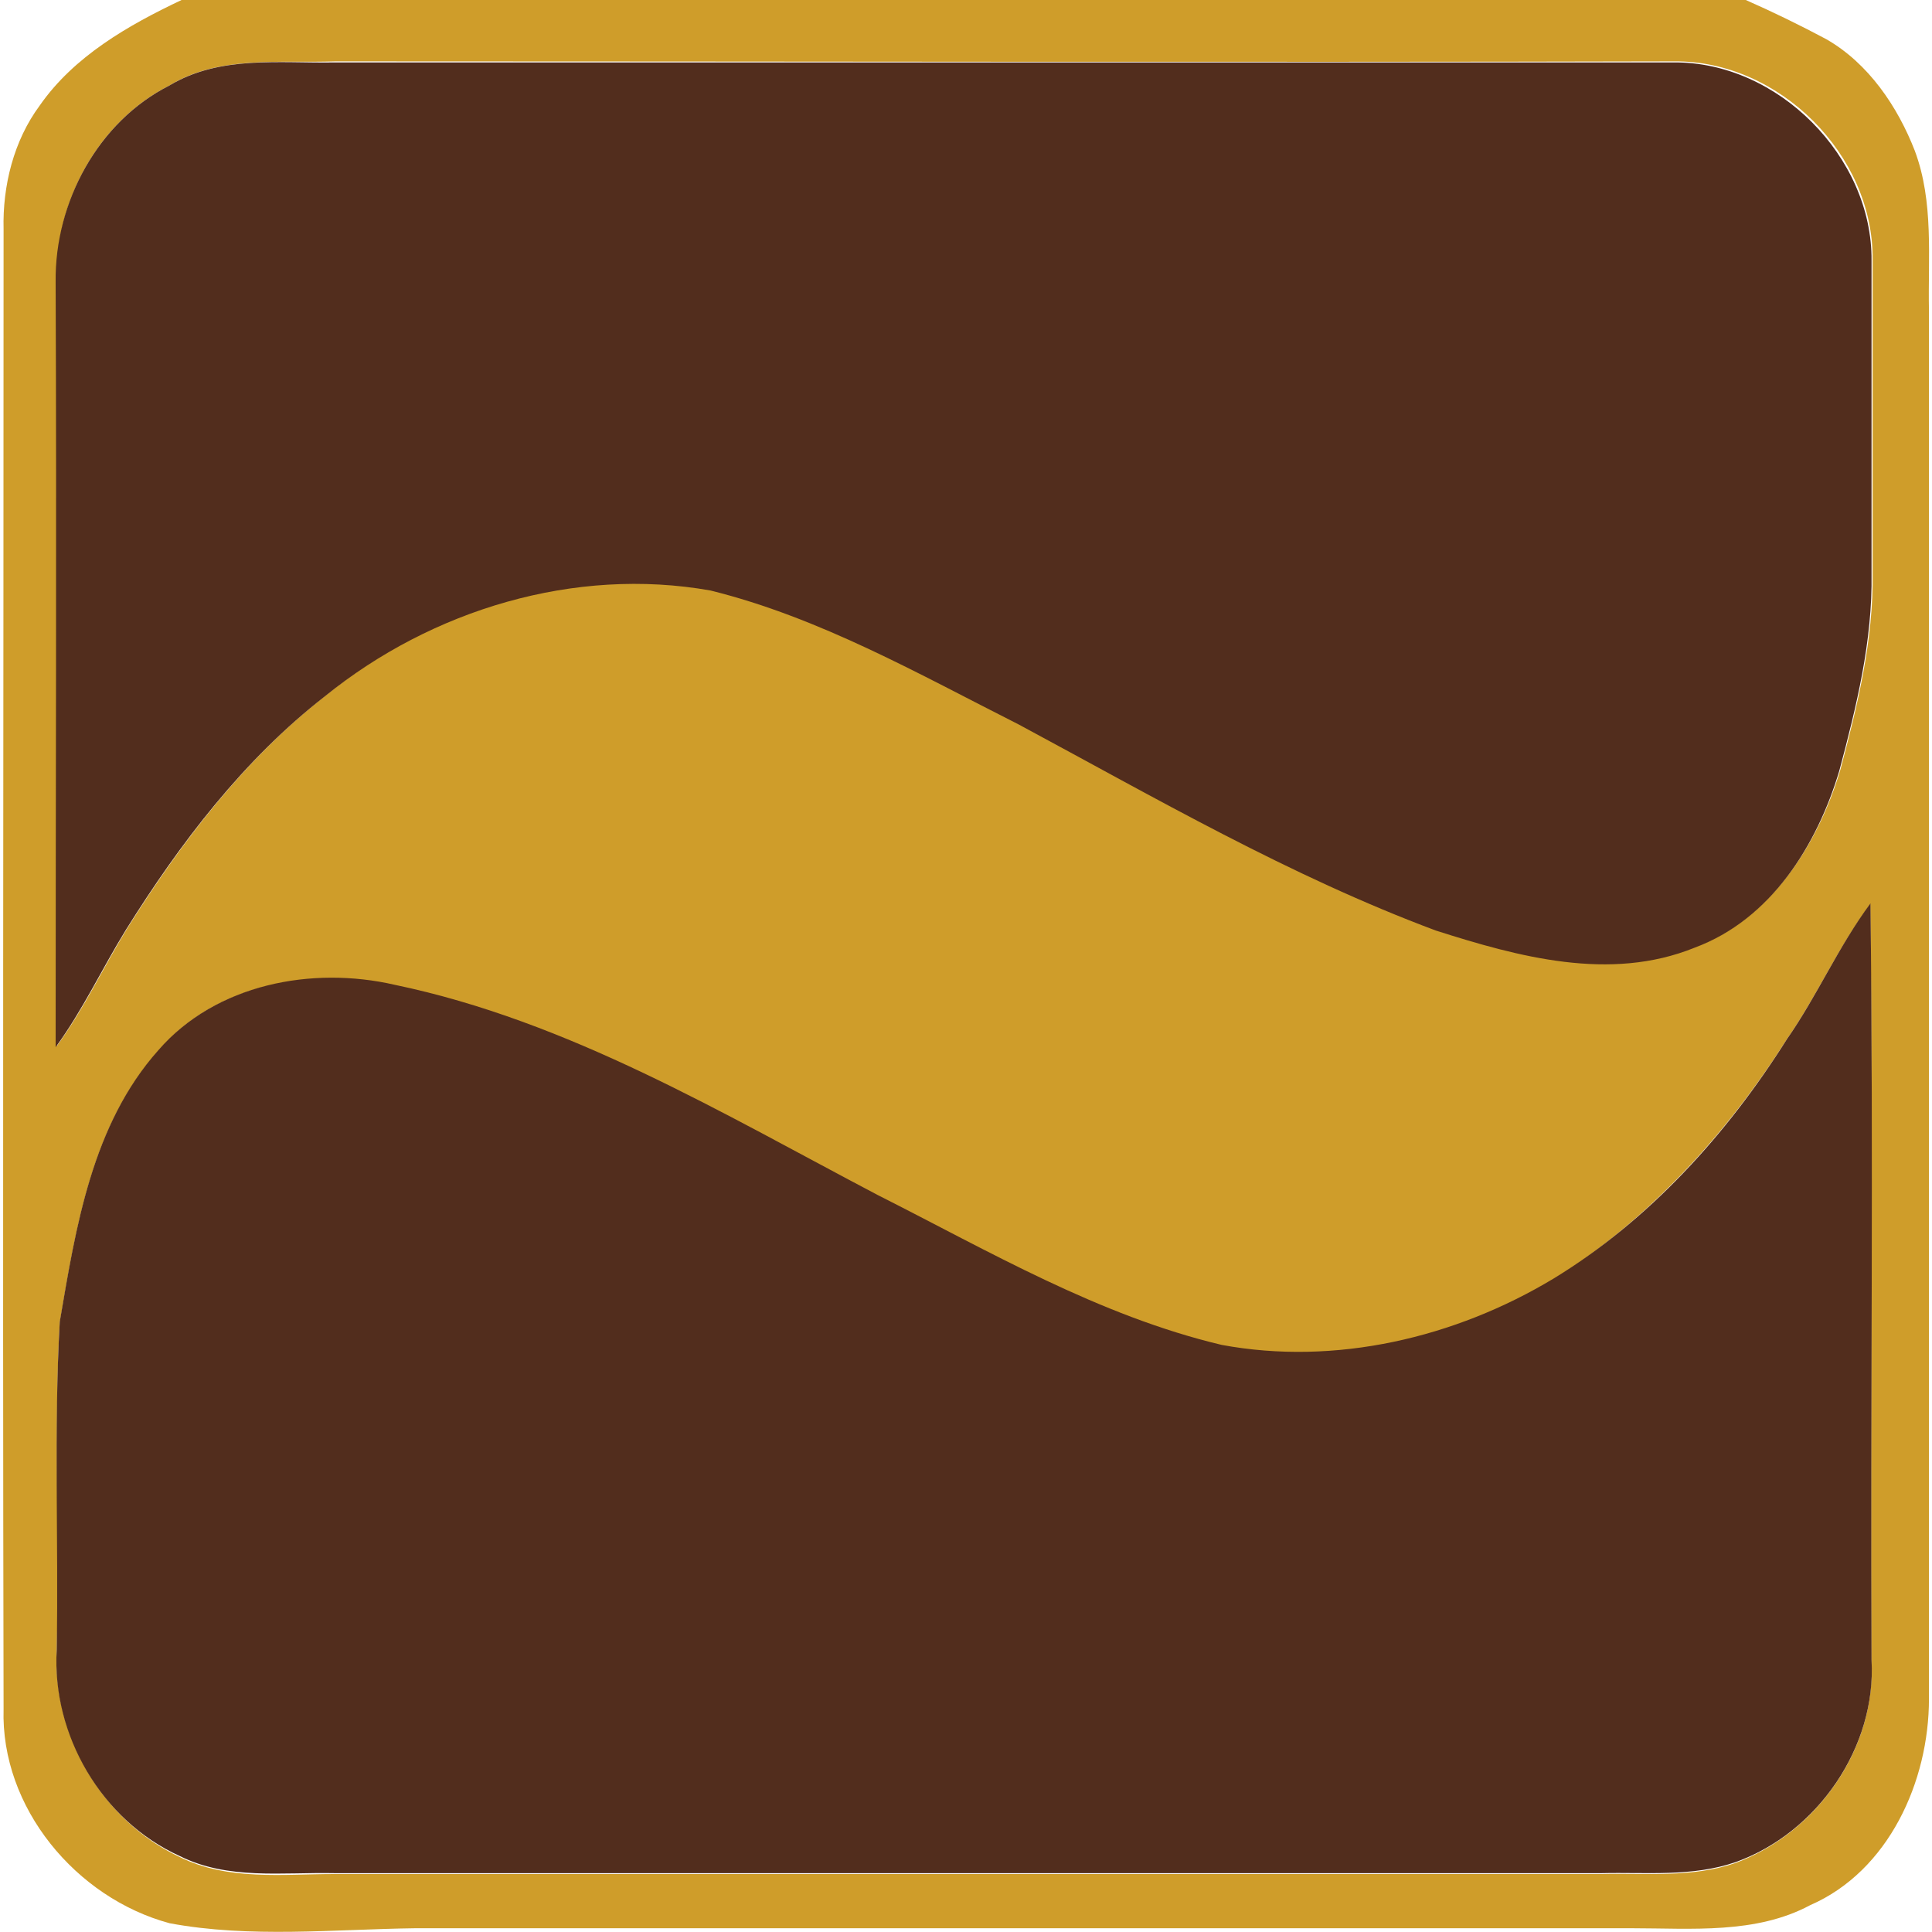
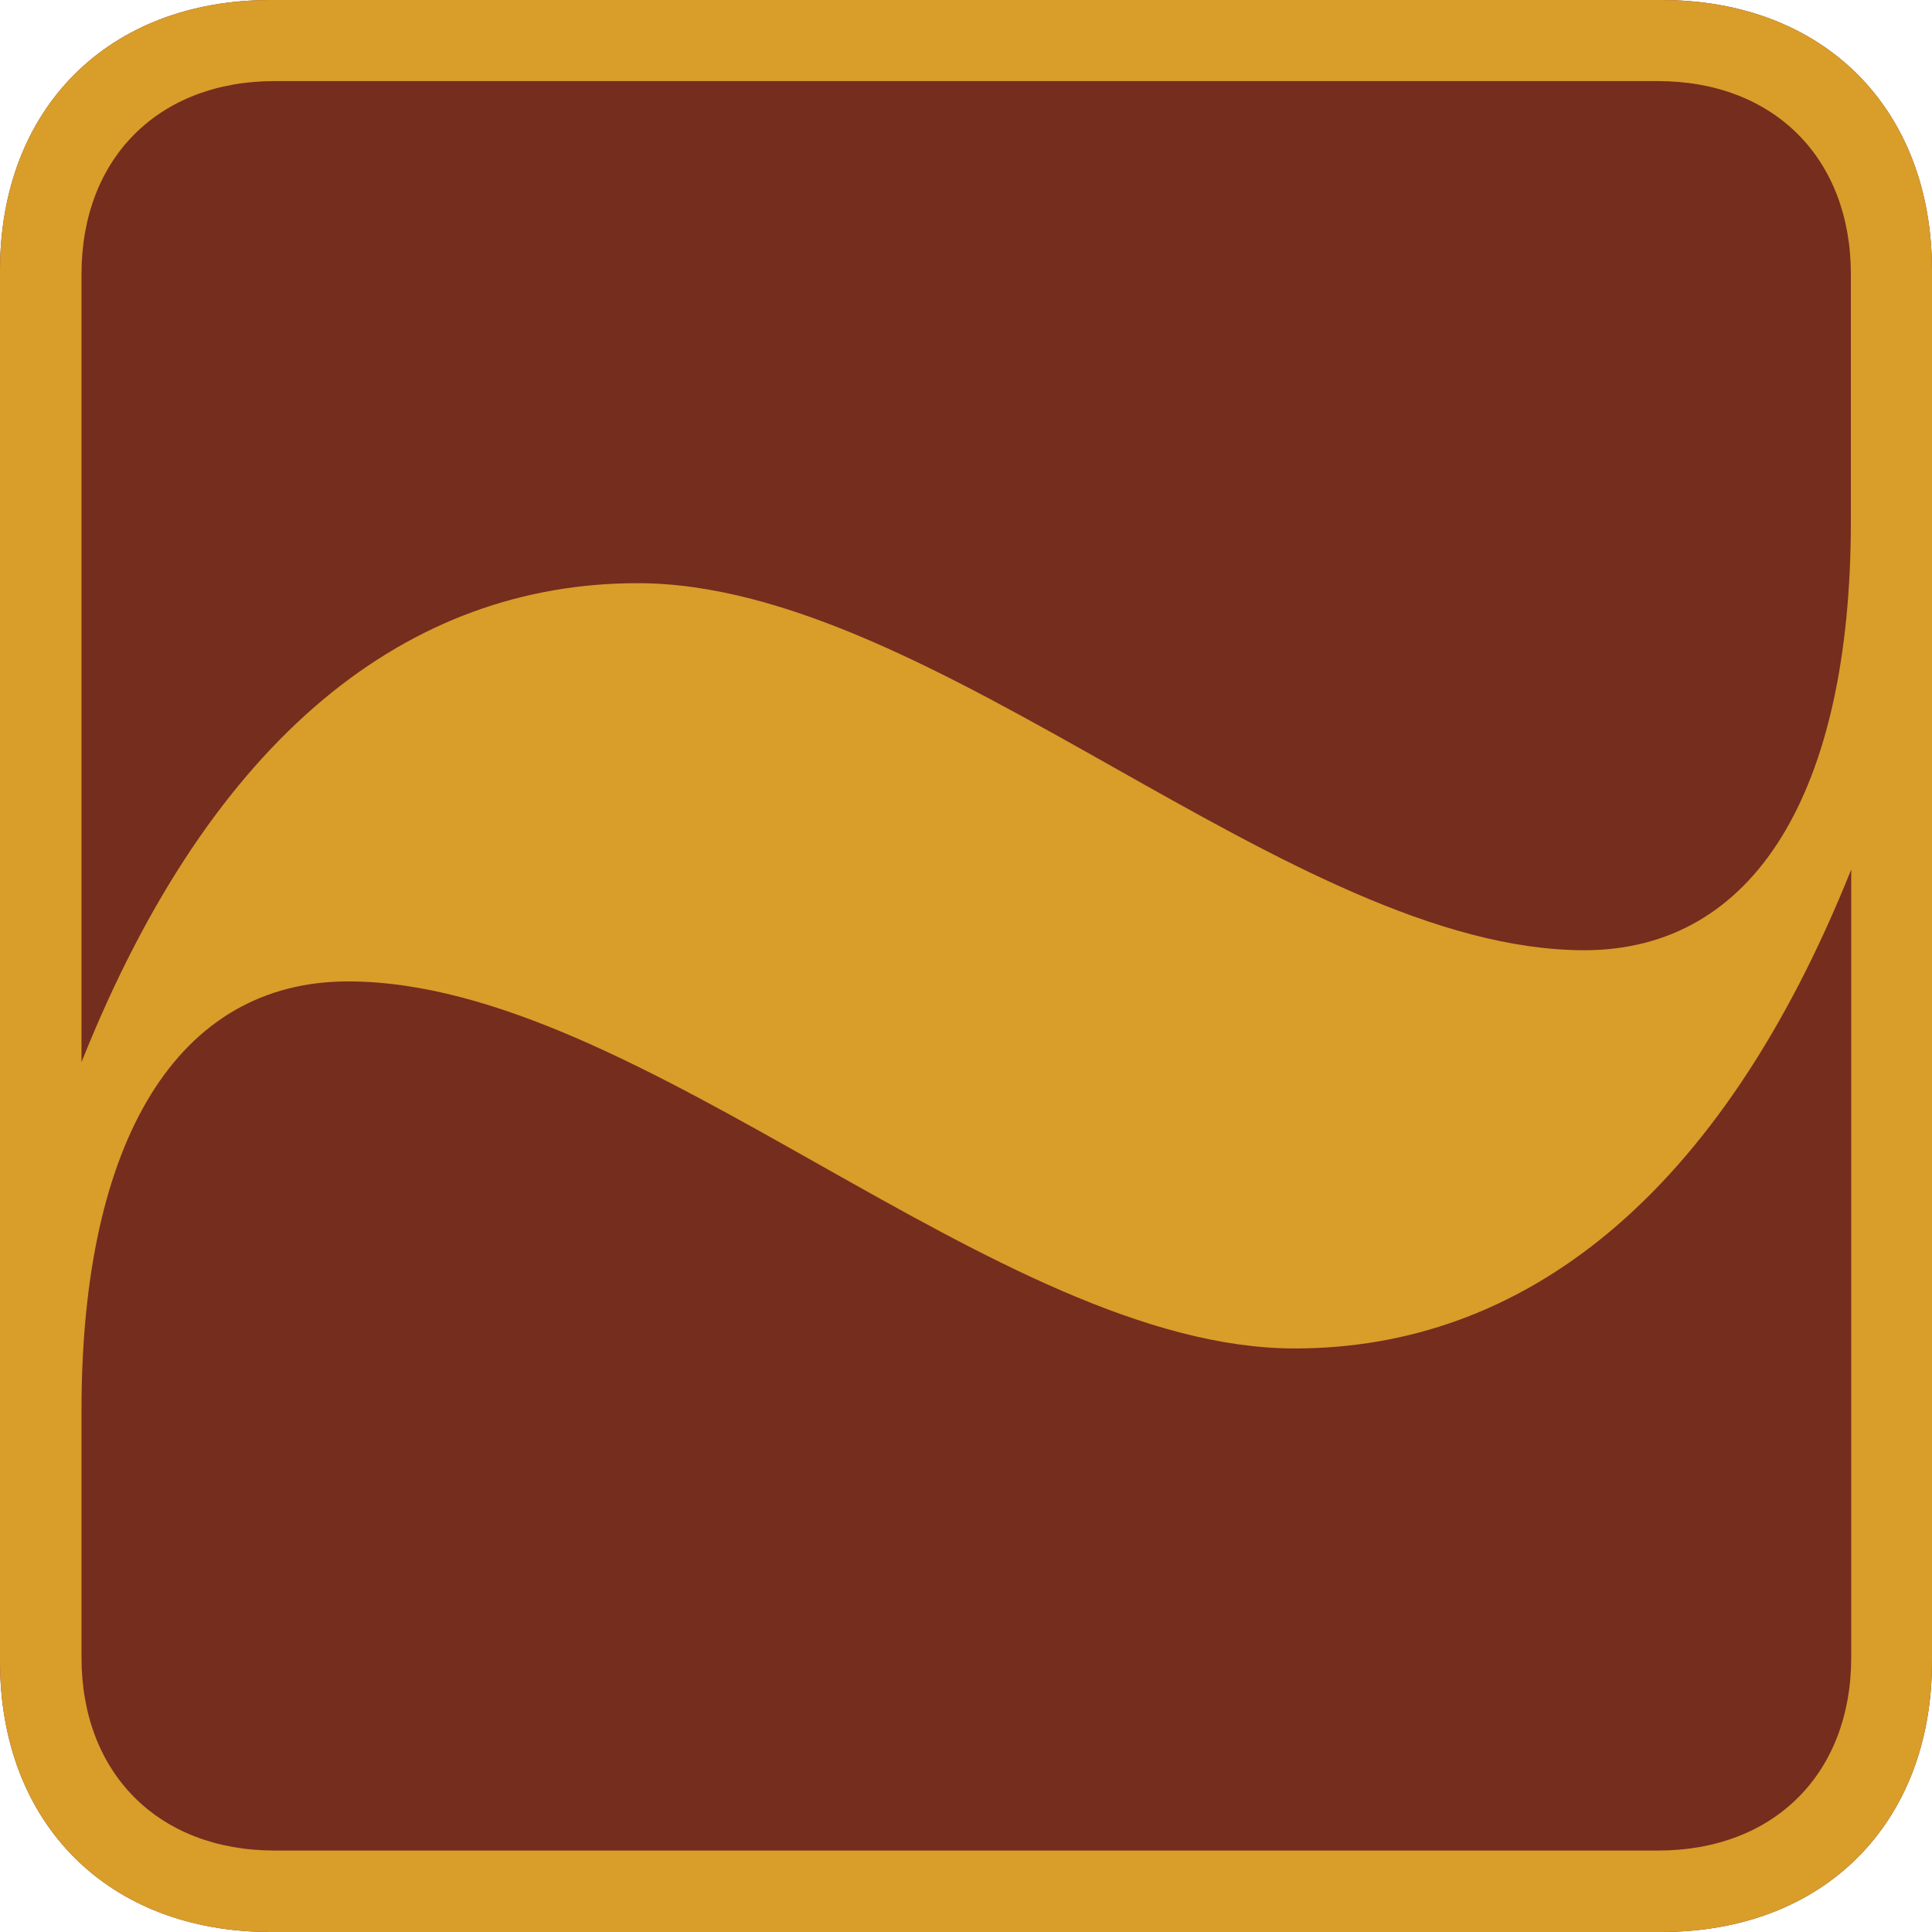
- <svg xmlns="http://www.w3.org/2000/svg" version="1.1" id="Layer_1" x="0px" y="0px" viewBox="0 0 1080 1080" style="enable-background:new 0 0 1080 1080;" xml:space="preserve">
-   <style type="text/css">
- 	.st0{fill:#CF9D2A;}
- 	.st1{fill:#522D1D;}
- </style>
-   <g>
-     <path class="st0" d="M101.5,0h874.4c15.2,6.7,30.4,14.1,45,21.9c23.6,13.5,39.9,37.7,49.5,62.4c10.7,28.7,7.3,59.6,7.9,89.4   c0,258.7,0,517.3,0,776c0,46.1-22.5,96.2-66.4,115.3c-30.4,16.3-66.4,12.9-99.5,12.9c-226.6,0-453.8,0-680.4,0   c-45.5,0.6-92.2,5.6-137.2-2.8c-52.3-14.1-94.5-64.7-92.8-119.8c-0.6-275.5,0-551.6,0-827.2C1.4,104,7.6,78.7,22.2,59   C41.3,31.5,71.7,14.1,101.5,0 M94.7,47.8C54.8,68,30.6,113,31.7,156.9c0.6,142.8,0,285.1,0,427.9C46.9,564,57.6,541,71.1,519   c30.4-48.4,65.8-95,111.3-130.5c59-48.4,138.9-72.5,215.4-59c61.3,15.2,116.4,46.7,172.1,74.8c76.5,41,151.8,84.9,233.4,115.3   c46.1,14.6,97.8,28.7,144.5,9.6c42.2-15.7,68.6-57.4,81-99c9.6-36,18.6-72.5,18-110.2c0-58.5,0-116.4,0-174.9   c0.6-58.5-52.3-111.3-110.8-110.8c-249.1,0.6-498.8,0-748.5,0C156,35.4,122.3,30.9,94.7,47.8 M998.9,580.9   c-33.7,52.9-77,100.7-130.5,134.4c-55.1,33.2-122,49.5-185.6,37.1c-68.6-15.7-129.9-51.7-192.3-83.8   c-86.6-45.5-173.2-97.8-269.9-117.5C174.6,540.4,120,550,88.5,587.6c-37.1,41-46.1,99-55.1,151.8c-3.4,60.7,0,122-1.7,183.3   c-2.2,47.2,25.3,95,68.6,115.3c27,13.5,57.9,9.6,86.6,9.6c236.2,0,472.4,0,708.5,0c24.7-0.6,50.6,2.2,74.8-6.2   c45.5-16.9,78.7-64.1,75.9-113c-0.6-141.1,1.1-281.7-0.6-422.9C1027.6,529.2,1015.8,556.7,998.9,580.9L998.9,580.9z" />
-     <path class="st1" d="M94.7,47.8c28.1-16.9,61.3-12.4,92.2-12.9c249.7,0,498.8,0,748.5,0c58.5-0.6,111.3,52.9,110.8,110.8   c0,58.5,0,116.4,0,174.9c0.6,37.7-8.4,74.2-18,110.2c-12.4,41.6-38.2,83.2-81,99c-47.2,19.1-98.4,5.1-144.5-9.6   c-81.5-30.4-156.9-74.2-233.4-115.3c-55.7-28.1-110.8-59.6-172.1-74.8c-75.9-13.5-155.8,10.7-215.4,59   c-45.5,35.4-81,82.1-111.3,130.5c-13.5,21.9-24.2,45-39.4,65.8c0-142.8,0.6-285.1,0-427.9C30.6,113,54.8,68,94.7,47.8 M998.9,580.9   c16.9-24.2,28.7-51.7,46.7-75.9c1.7,141.1,0,281.7,0.6,422.9c2.8,48.9-30.4,96.7-75.9,113c-24.2,8.4-50,5.6-74.8,6.2   c-236.2,0-472.4,0-708.5,0c-29.2-0.6-59.6,3.9-86.6-9.6C57,1017.8,28.9,970,31.7,922.2c1.1-61.3-1.7-122.6,1.7-183.3   c9-52.9,18-110.2,55.1-151.8c32.1-37.1,86-47.2,132.1-36.6C318,570.8,404,622.5,490.6,668c62.4,31.5,123.7,67.5,192.3,83.8   c63.5,11.8,130.5-3.9,185.6-37.1C921.9,682.1,965.2,634.3,998.9,580.9" />
-   </g>
+ <svg xmlns="http://www.w3.org/2000/svg" viewBox="0 0 48 48" fill="none">
+   <path d="M6.722 0C2.69 0 0 2.69 0 6.72V41.28C0 45.31 2.69 48 6.722 48H41.278C45.309 48 48 45.31 48 41.28V6.72C48 2.69 45.309 0 41.278 0L6.722 0Z" fill="#752D1E" />
+   <path d="M2.025 6.812C2.025 3.93 3.94 2.015 6.822 2.015H41.187C44.069 2.015 45.984 3.93 45.984 6.812V12.957C45.984 19.678 43.586 23.608 39.363 23.608C32.067 23.608 23.238 14.489 15.842 14.489C10.178 14.489 5.281 18.228 2.025 26.389V6.812ZM45.993 41.179C45.993 44.061 44.078 45.976 41.196 45.976H6.822C3.94 45.976 2.025 44.061 2.025 41.179V35.033C2.025 28.313 4.423 24.383 8.646 24.383C15.942 24.383 24.771 33.502 32.167 33.502C37.831 33.502 42.728 29.763 45.993 21.602V41.179ZM6.722 0C2.69 0 0 2.69 0 6.72V41.28C0 45.31 2.69 48 6.722 48H41.278C45.309 48 48 45.31 48 41.28V6.72C48 2.69 45.309 0 41.278 0H6.722V0Z" fill="#D99D2A" />
</svg>
